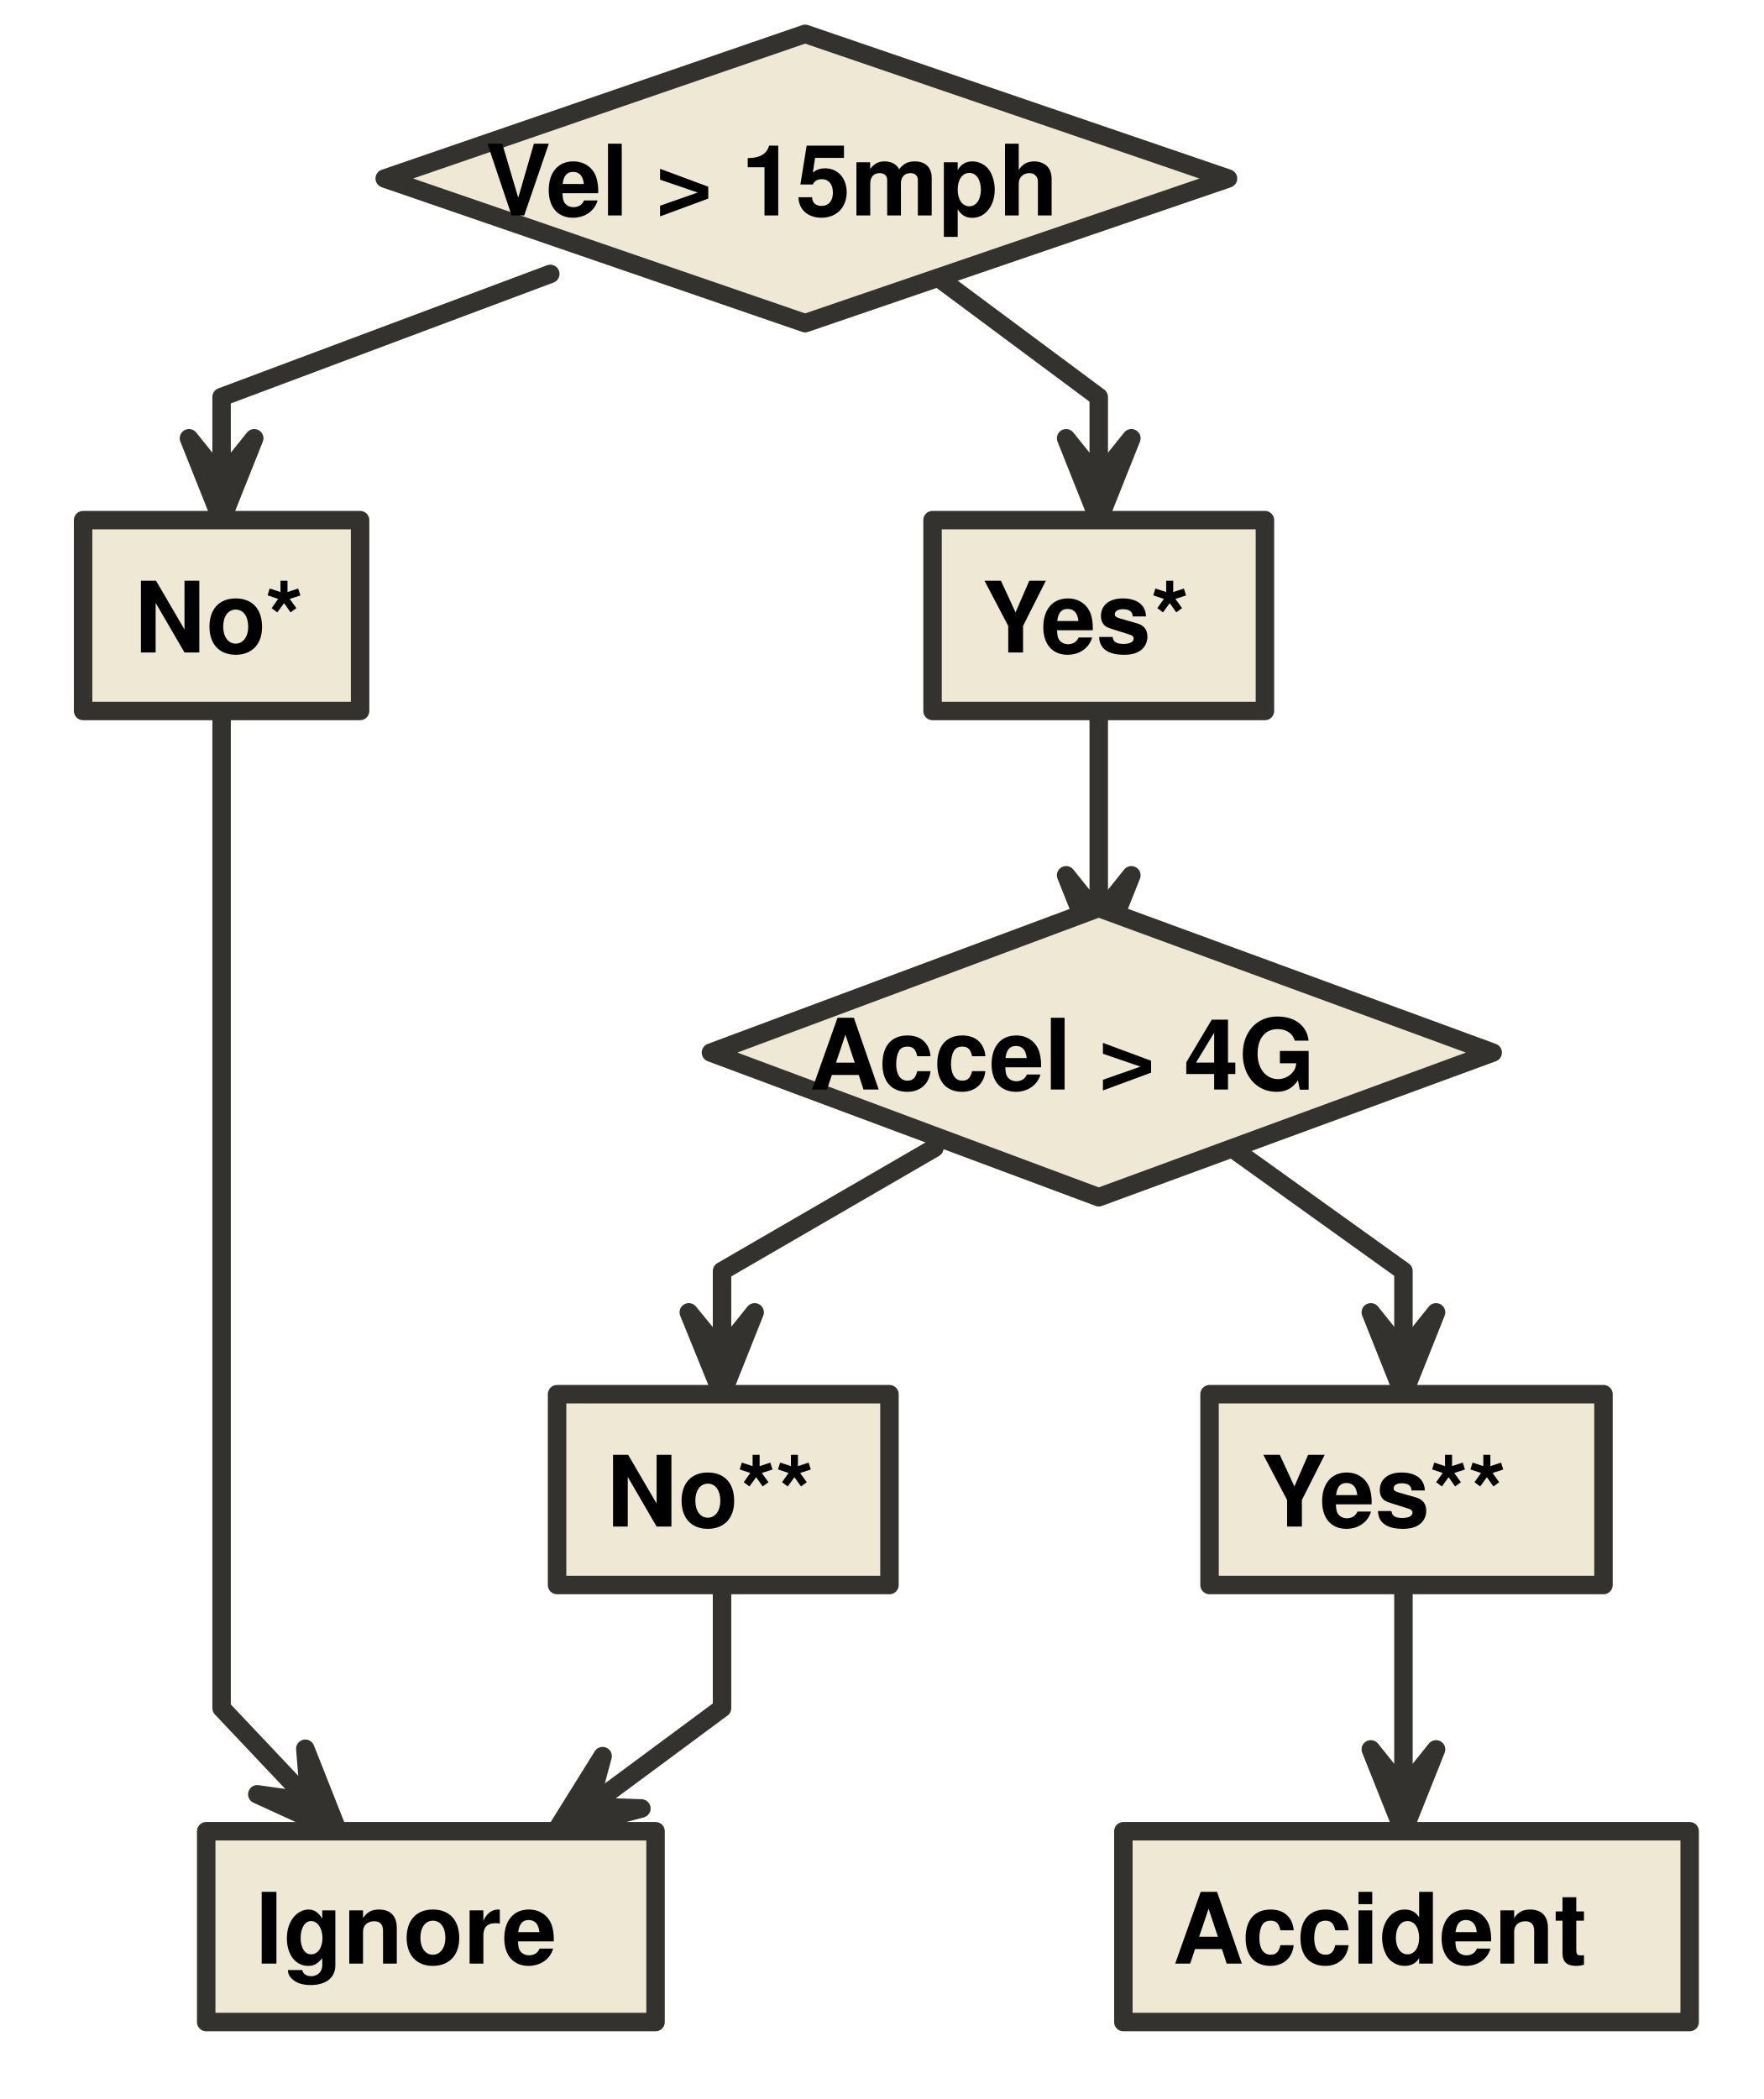
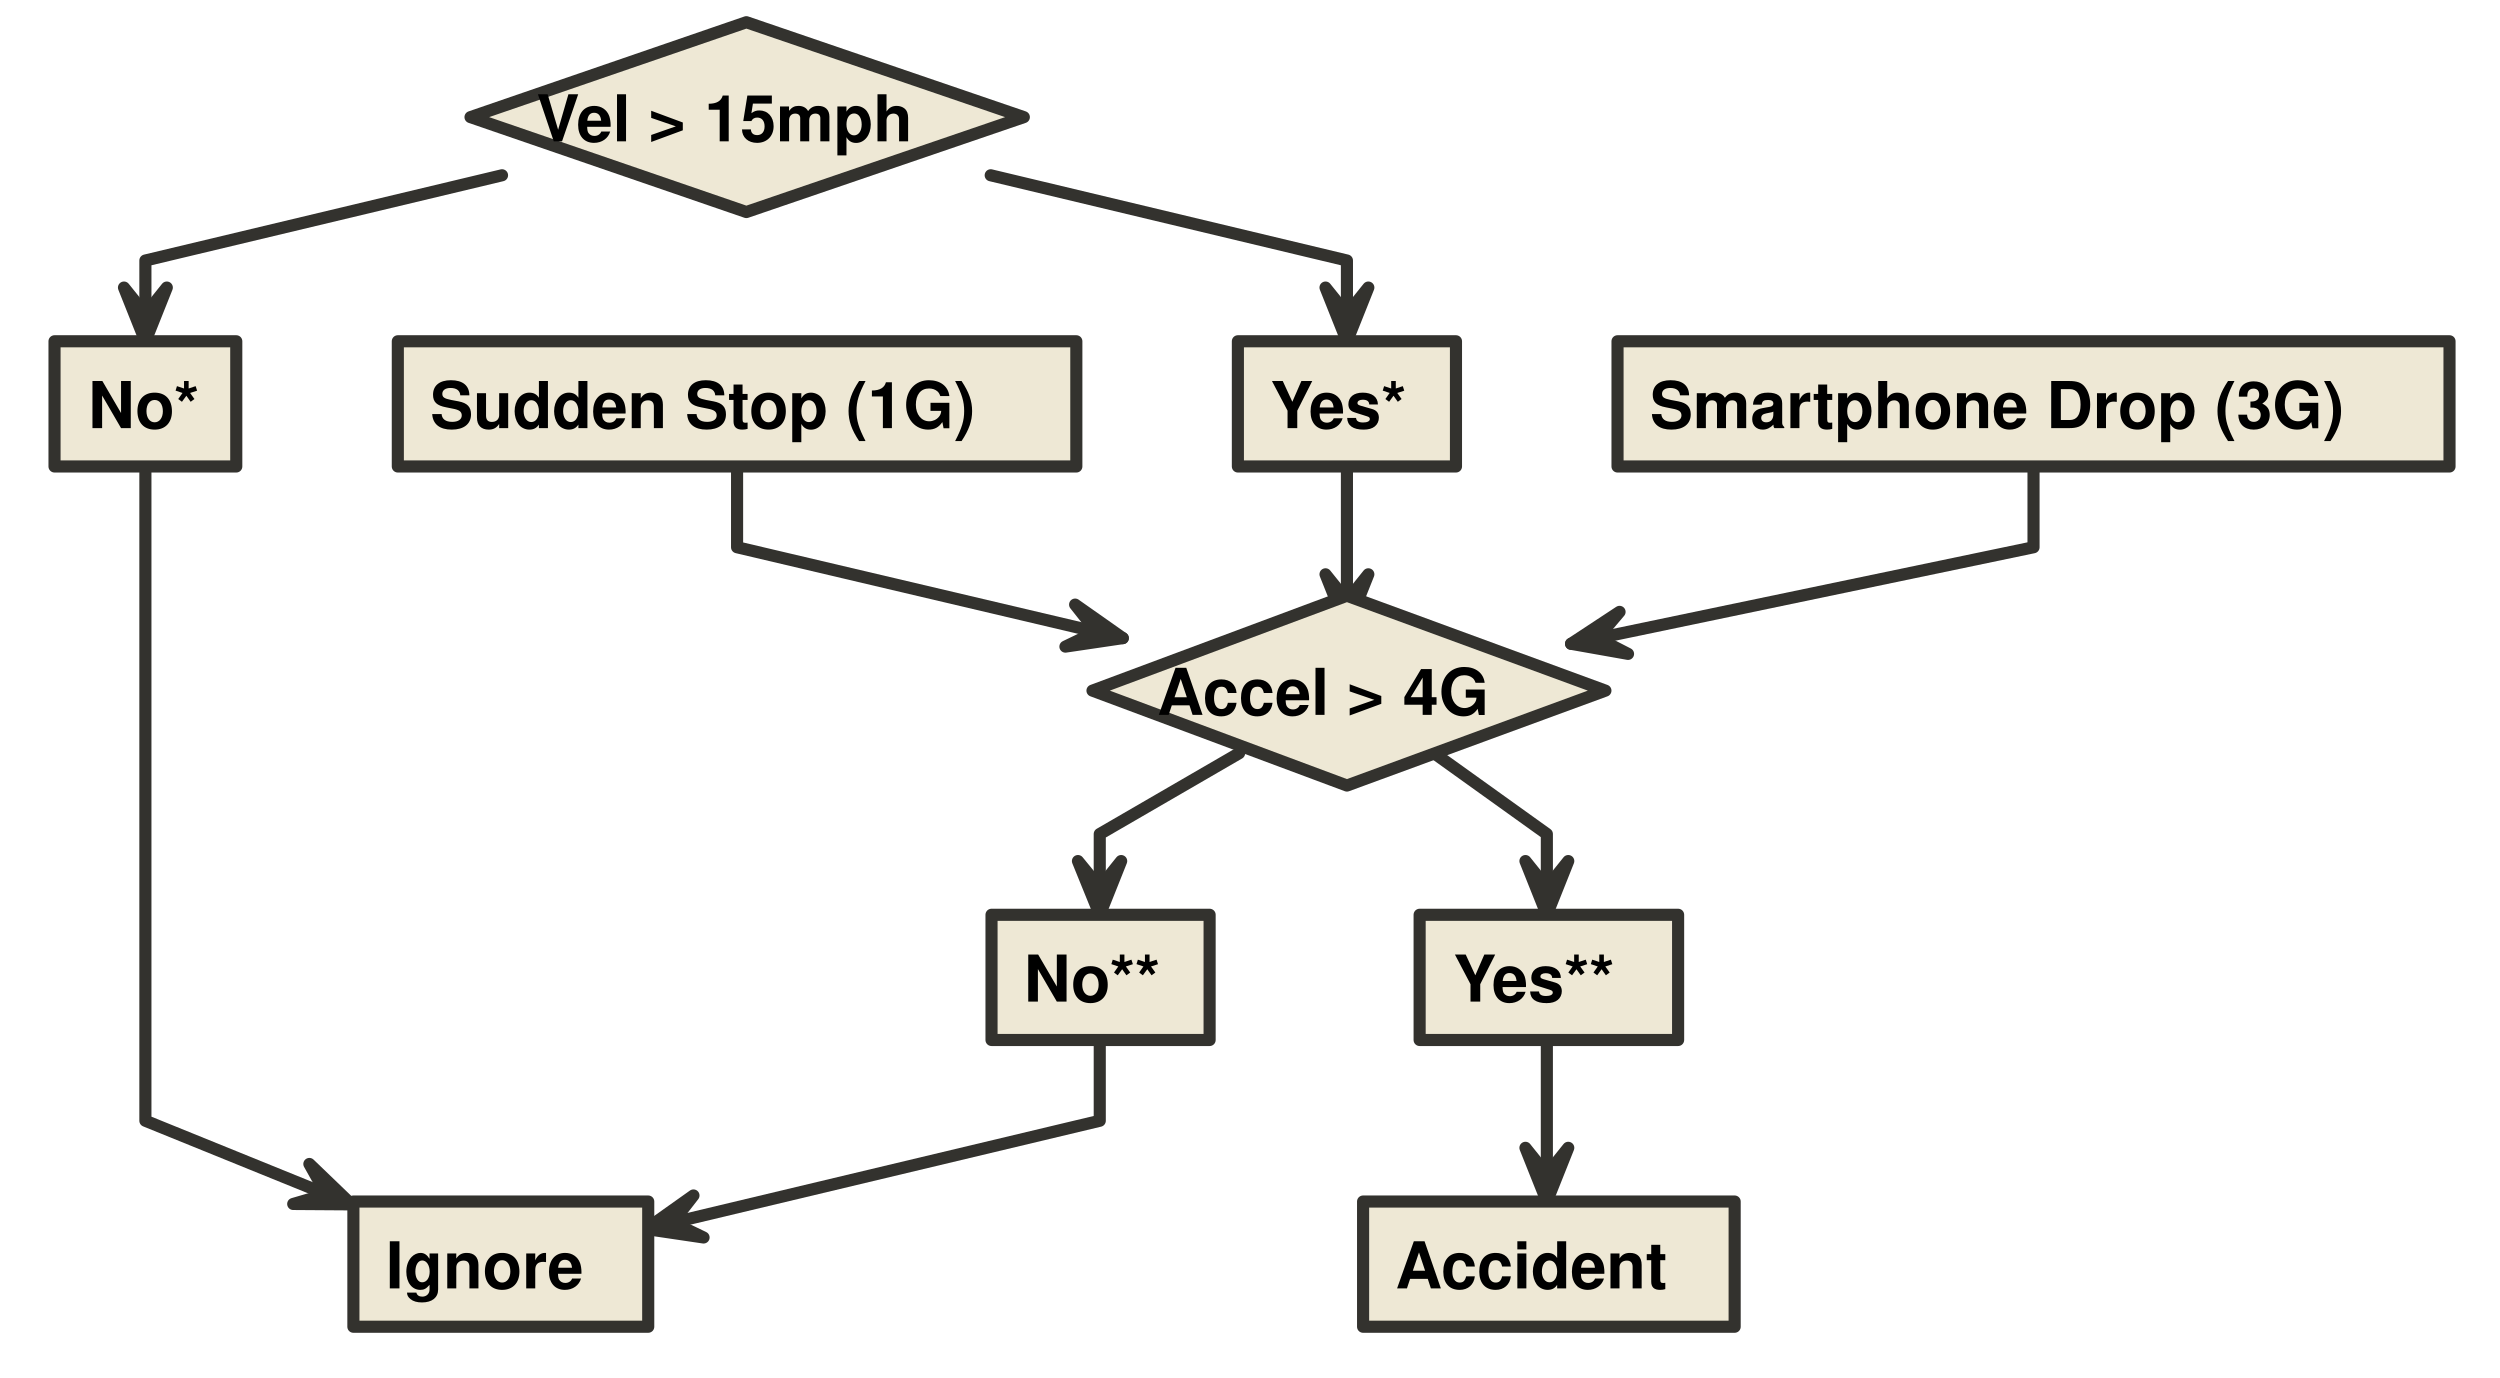
- <svg xmlns="http://www.w3.org/2000/svg" width="286.5" height="341" version="1.1" baseProfile="full" style="font-weight:bold; font-size:12pt; font-family:'Calibri', Helvetica, sans-serif;;stroke-width:3;stroke-linejoin:round;stroke-linecap:round">
-   <path d="M89.4 44.5 L36 64.5 L36 84.5 L36 84.5 " style="stroke:#33322E;fill:none;" />
+ <svg xmlns="http://www.w3.org/2000/svg" width="619" height="341" version="1.1" baseProfile="full" style="font-weight:bold; font-size:12pt; font-family:'Calibri', Helvetica, sans-serif;;stroke-width:3;stroke-linejoin:round;stroke-linecap:round">
+   <path d="M124.3 43.4 L36 64.5 L36 84.5 L36 84.5 " style="stroke:#33322E;fill:none;" />
  <path d="M30.7 71.2 L36 77.8 L41.3 71.2 L36 84.5 Z" style="stroke:#33322E;fill:#33322E;" />
-   <path d="M151.6 44.5 L178.5 64.5 L178.5 84.5 L178.5 84.5 " style="stroke:#33322E;fill:none;" />
-   <path d="M173.2 71.2 L178.5 77.8 L183.8 71.2 L178.5 84.5 Z" style="stroke:#33322E;fill:#33322E;" />
-   <path d="M36 115.5 L36 135.5 L36 277.5 L36 277.5 L54.9 297.5 L54.9 297.5 " style="stroke:#33322E;fill:none;" />
-   <path d="M41.8 291.5 L50.3 292.7 L49.6 284.1 L54.9 297.5 Z" style="stroke:#33322E;fill:#33322E;" />
-   <path d="M178.5 115.5 L178.5 135.5 L178.5 155.5 L178.5 155.5 " style="stroke:#33322E;fill:none;" />
-   <path d="M173.2 142.2 L178.5 148.8 L183.8 142.2 L178.5 155.5 Z" style="stroke:#33322E;fill:#33322E;" />
-   <path d="M151.8 186.5 L117.3 206.5 L117.3 226.5 L117.3 226.5 " style="stroke:#33322E;fill:none;" />
-   <path d="M111.9 213.2 L117.3 219.8 L122.6 213.2 L117.3 226.5 Z" style="stroke:#33322E;fill:#33322E;" />
-   <path d="M200.1 186.5 L228 206.5 L228 226.5 L228 226.5 " style="stroke:#33322E;fill:none;" />
-   <path d="M222.7 213.2 L228 219.8 L233.3 213.2 L228 226.5 Z" style="stroke:#33322E;fill:#33322E;" />
-   <path d="M117.3 257.5 L117.3 277.5 L90.3 297.5 L90.3 297.5 " style="stroke:#33322E;fill:none;" />
-   <path d="M97.9 285.3 L95.7 293.5 L104.2 293.8 L90.3 297.5 Z" style="stroke:#33322E;fill:#33322E;" />
-   <path d="M228 257.5 L228 277.5 L228 297.5 L228 297.5 " style="stroke:#33322E;fill:none;" />
-   <path d="M222.7 284.2 L228 290.8 L233.3 284.2 L228 297.5 Z" style="stroke:#33322E;fill:#33322E;" />
-   <path d="M130.8 5.5 L199.5 29 L130.8 52.5 L62.5 29 Z" style="stroke:#33322E;fill:#eee8d5;" />
-   <text x="78.8" y="35" style="">Vel &gt; 15mph</text>
+   <path d="M245.3 43.4 L333.5 64.5 L333.5 84.5 L333.5 84.5 " style="stroke:#33322E;fill:none;" />
+   <path d="M328.2 71.2 L333.5 77.8 L338.8 71.2 L333.5 84.5 Z" style="stroke:#33322E;fill:#33322E;" />
+   <path d="M36 115.5 L36 135.5 L36 277.5 L36 277.5 L87 298.2 L87 298.2 " style="stroke:#33322E;fill:none;" />
+   <path d="M72.6 298.1 L80.8 295.7 L76.6 288.2 L87 298.2 Z" style="stroke:#33322E;fill:#33322E;" />
+   <path d="M333.5 115.5 L333.5 135.5 L333.5 155.5 L333.5 155.5 " style="stroke:#33322E;fill:none;" />
+   <path d="M328.2 142.2 L333.5 148.8 L338.8 142.2 L333.5 155.5 Z" style="stroke:#33322E;fill:#33322E;" />
+   <path d="M306.8 186.5 L272.3 206.5 L272.3 226.5 L272.3 226.5 " style="stroke:#33322E;fill:none;" />
+   <path d="M266.9 213.2 L272.3 219.8 L277.6 213.2 L272.3 226.5 Z" style="stroke:#33322E;fill:#33322E;" />
+   <path d="M355.1 186.5 L383 206.5 L383 226.5 L383 226.5 " style="stroke:#33322E;fill:none;" />
+   <path d="M377.7 213.2 L383 219.8 L388.3 213.2 L383 226.5 Z" style="stroke:#33322E;fill:#33322E;" />
+   <path d="M272.3 257.5 L272.3 277.5 L160 304.3 L160 304.3 " style="stroke:#33322E;fill:none;" />
+   <path d="M171.7 296 L166.5 302.7 L174.2 306.4 L160 304.3 Z" style="stroke:#33322E;fill:#33322E;" />
+   <path d="M383 257.5 L383 277.5 L383 297.5 L383 297.5 " style="stroke:#33322E;fill:none;" />
+   <path d="M377.7 284.2 L383 290.8 L388.3 284.2 L383 297.5 Z" style="stroke:#33322E;fill:#33322E;" />
+   <path d="M182.5 115.5 L182.5 135.5 L278 158 L278 158 " style="stroke:#33322E;fill:none;" />
+   <path d="M263.8 160.1 L271.5 156.4 L266.2 149.7 L278 158 Z" style="stroke:#33322E;fill:#33322E;" />
+   <path d="M503.5 115.5 L503.5 135.5 L389 159.4 L389 159.4 " style="stroke:#33322E;fill:none;" />
+   <path d="M401 151.5 L395.5 158 L403.1 161.9 L389 159.4 Z" style="stroke:#33322E;fill:#33322E;" />
+   <path d="M184.8 5.5 L253.5 29 L184.8 52.5 L116.5 29 Z" style="stroke:#33322E;fill:#eee8d5;" />
+   <text x="132.8" y="35" style="">Vel &gt; 15mph</text>
  <rect x="13.5" y="84.5" height="31" width="45" style="stroke:#33322E;fill:#eee8d5;" />
  <text x="21.8" y="106" style="">No*</text>
-   <rect x="151.5" y="84.5" height="31" width="54" style="stroke:#33322E;fill:#eee8d5;" />
-   <text x="159.5" y="106" style="">Yes*</text>
-   <rect x="33.5" y="297.5" height="31" width="73" style="stroke:#33322E;fill:#eee8d5;" />
-   <text x="41.5" y="319" style="">Ignore</text>
-   <path d="M178.5 147.5 L242.5 171 L178.5 194.5 L115.5 171 Z" style="stroke:#33322E;fill:#eee8d5;" />
-   <text x="131.5" y="177" style="">Accel &gt; 4G</text>
-   <rect x="90.5" y="226.5" height="31" width="54" style="stroke:#33322E;fill:#eee8d5;" />
-   <text x="98.5" y="248" style="">No**</text>
-   <rect x="196.5" y="226.5" height="31" width="64" style="stroke:#33322E;fill:#eee8d5;" />
-   <text x="204.8" y="248" style="">Yes**</text>
-   <rect x="182.5" y="297.5" height="31" width="92" style="stroke:#33322E;fill:#eee8d5;" />
-   <text x="190.5" y="319" style="">Accident</text>
+   <rect x="306.5" y="84.5" height="31" width="54" style="stroke:#33322E;fill:#eee8d5;" />
+   <text x="314.5" y="106" style="">Yes*</text>
+   <rect x="87.5" y="297.5" height="31" width="73" style="stroke:#33322E;fill:#eee8d5;" />
+   <text x="95.5" y="319" style="">Ignore</text>
+   <path d="M333.5 147.5 L397.5 171 L333.5 194.5 L270.5 171 Z" style="stroke:#33322E;fill:#eee8d5;" />
+   <text x="286.5" y="177" style="">Accel &gt; 4G</text>
+   <rect x="245.5" y="226.5" height="31" width="54" style="stroke:#33322E;fill:#eee8d5;" />
+   <text x="253.5" y="248" style="">No**</text>
+   <rect x="351.5" y="226.5" height="31" width="64" style="stroke:#33322E;fill:#eee8d5;" />
+   <text x="359.8" y="248" style="">Yes**</text>
+   <rect x="337.5" y="297.5" height="31" width="92" style="stroke:#33322E;fill:#eee8d5;" />
+   <text x="345.5" y="319" style="">Accident</text>
+   <rect x="98.5" y="84.5" height="31" width="168" style="stroke:#33322E;fill:#eee8d5;" />
+   <text x="106.5" y="106" style="">Sudden Stop (1G)</text>
+   <rect x="400.5" y="84.5" height="31" width="206" style="stroke:#33322E;fill:#eee8d5;" />
+   <text x="408.5" y="106" style="">Smartphone Drop (3G)</text>
</svg>
